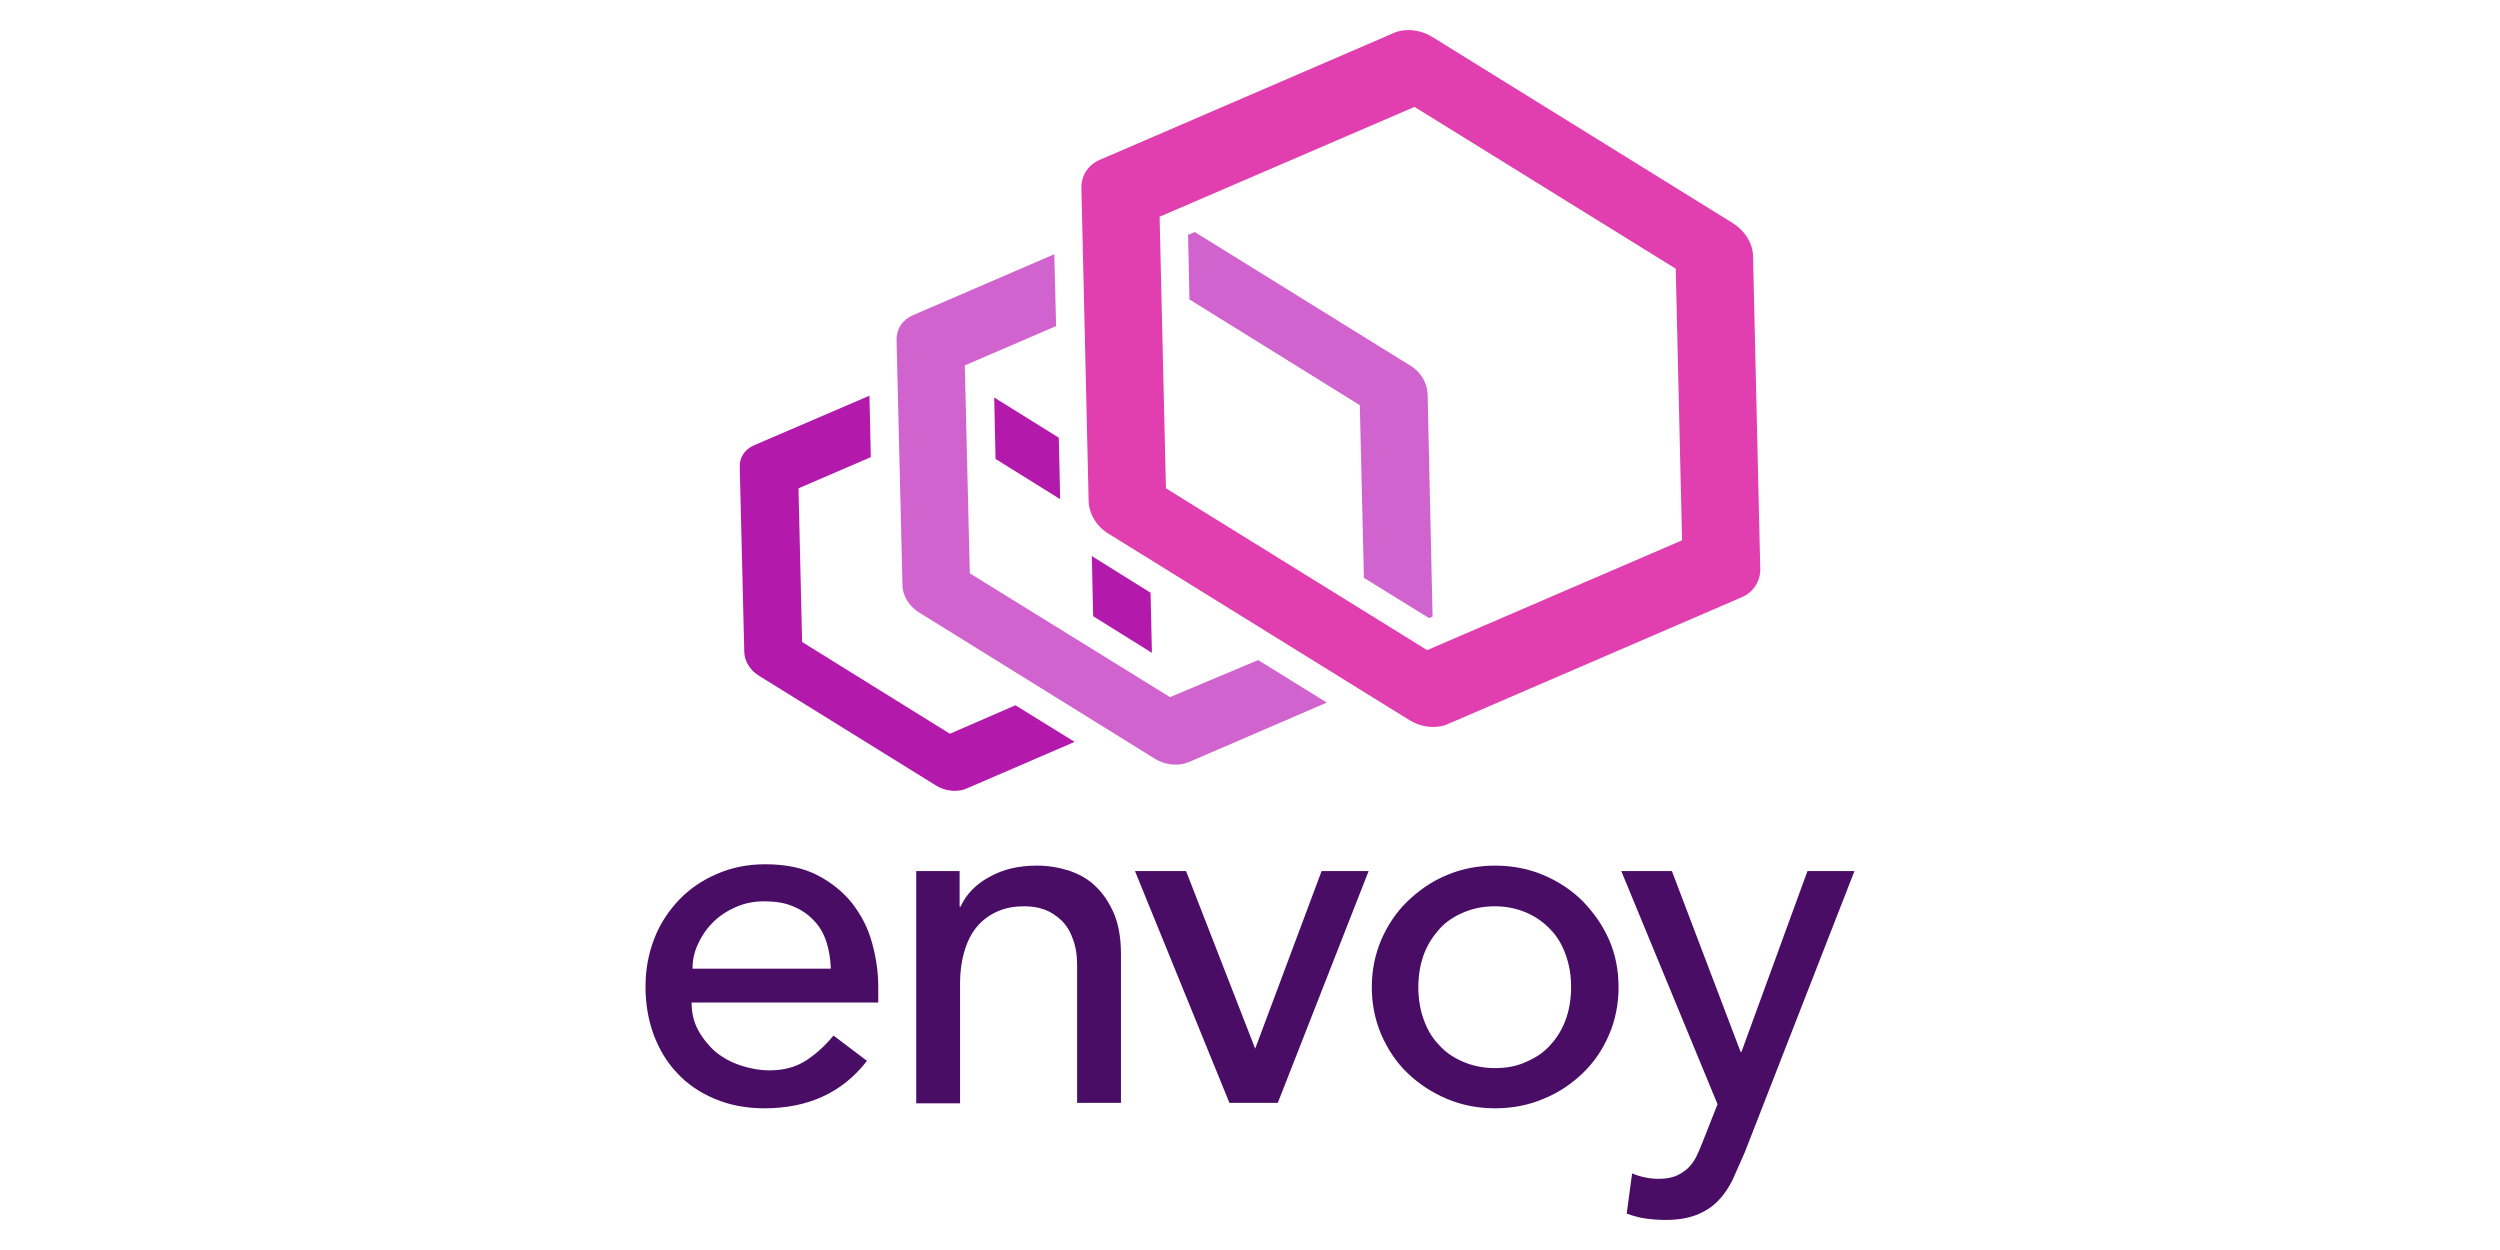
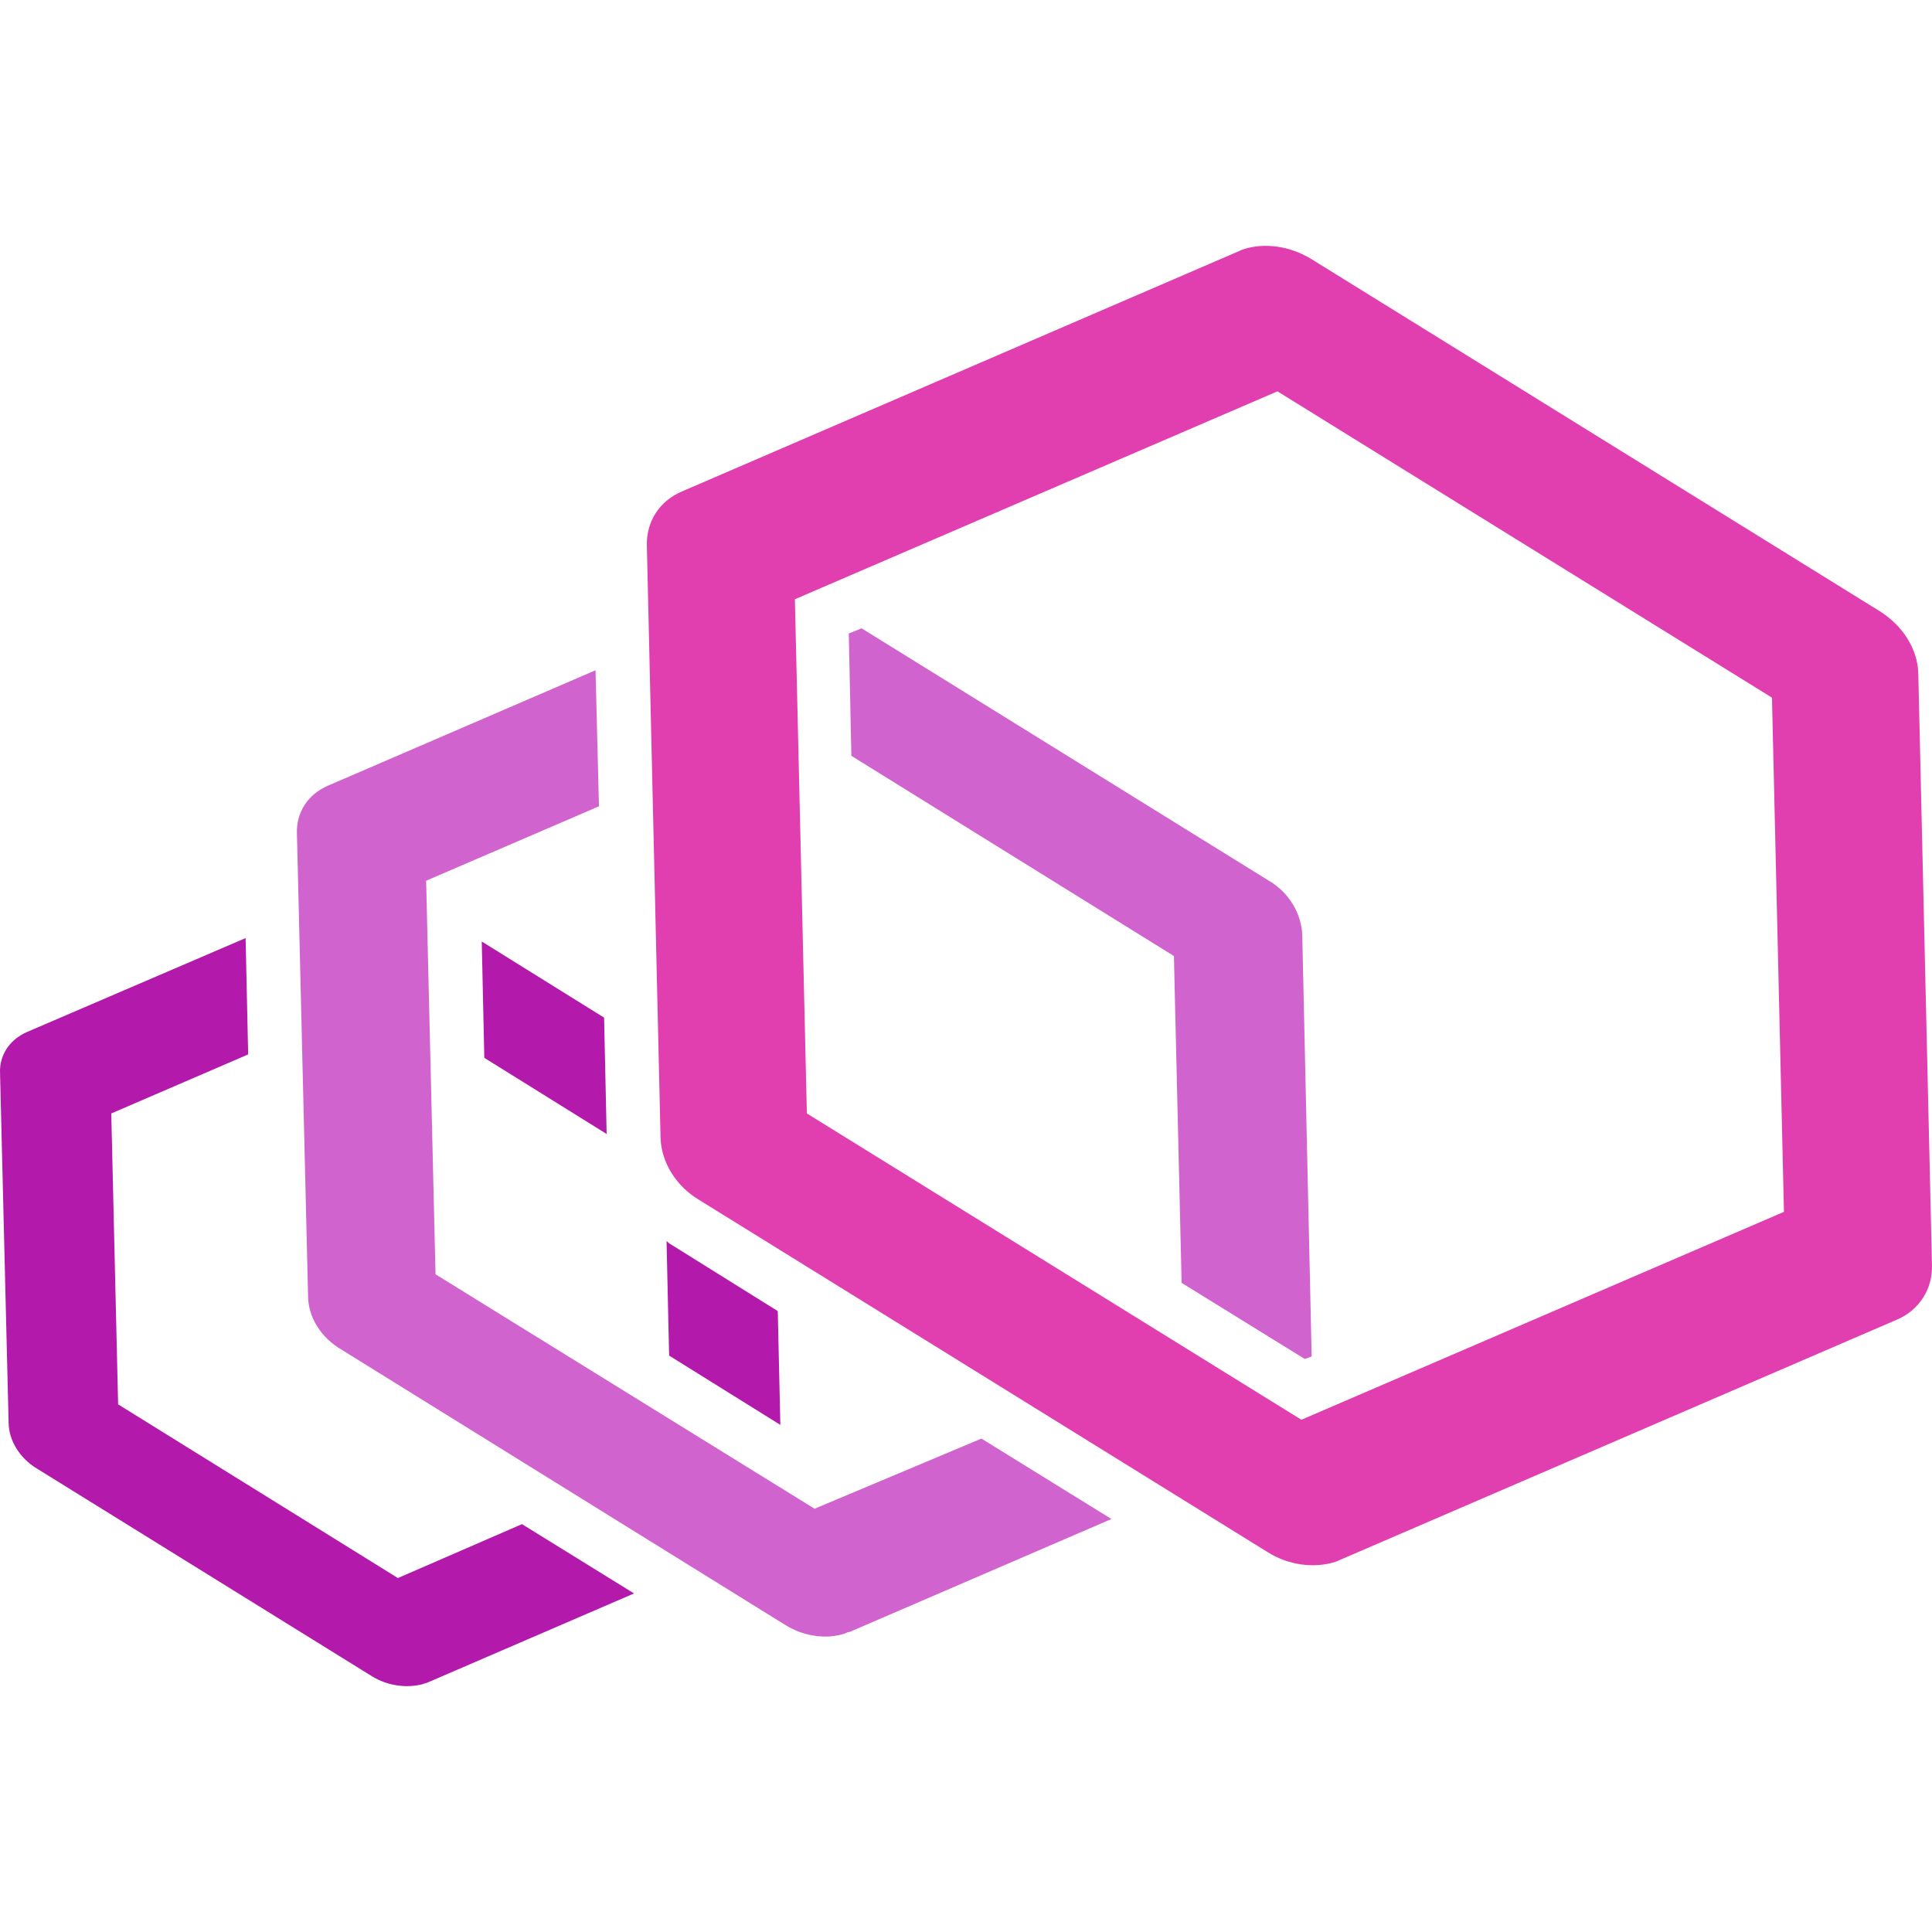
- <svg xmlns="http://www.w3.org/2000/svg" xmlns:xlink="http://www.w3.org/1999/xlink" width="120" height="60">
+ <svg xmlns="http://www.w3.org/2000/svg" xmlns:xlink="http://www.w3.org/1999/xlink" width="64" height="64">
  <defs>
    <clipPath id="A">
      <use xlink:href="#B" />
    </clipPath>
    <path id="B" d="M22.9 13.6h271.8v296.2H22.9z" />
  </defs>
-   <g transform="translate(0 .19)">
-     <path clip-path="url(#A)" d="M35.5 260.3c0 2.2.5 4.3 1.5 6.1s2.3 3.4 3.8 4.7c1.6 1.3 3.4 2.3 5.5 3s4.3 1.1 6.5 1.1c3 0 5.7-.7 7.9-2.1s4.3-3.3 6.2-5.6l7.4 5.6c-5.4 7-13 10.5-22.7 10.5-4 0-7.7-.7-11-2.1s-6.1-3.3-8.3-5.7c-2.3-2.4-4-5.3-5.2-8.5-1.2-3.3-1.8-6.8-1.8-10.7 0-3.8.7-7.4 2-10.7s3.2-6.1 5.5-8.5 5.1-4.3 8.4-5.7c3.2-1.4 6.8-2.1 10.6-2.1 4.5 0 8.4.8 11.5 2.4s5.7 3.7 7.7 6.2c2 2.6 3.5 5.4 4.4 8.7.9 3.2 1.4 6.5 1.4 9.8v3.5H35.5zm30.8-7.7c-.1-2.2-.4-4.1-1-5.9s-1.5-3.4-2.8-4.7c-1.2-1.3-2.8-2.4-4.6-3.1-1.8-.8-4-1.1-6.4-1.1s-4.6.5-6.5 1.4c-2 .9-3.7 2.1-5 3.5-1.4 1.4-2.4 3-3.2 4.8s-1.1 3.5-1.1 5.2h30.6zm18.8-21.5h9.7v7.9h.2c1.2-2.7 3.4-5 6.4-6.6 3-1.7 6.5-2.5 10.5-2.5 2.5 0 4.8.4 7.1 1.1 2.3.8 4.3 1.9 5.9 3.5 1.7 1.6 3 3.6 4.1 6.1 1 2.5 1.5 5.4 1.5 8.8v33h-9.7v-30.3c0-2.4-.3-4.4-1-6.1-.6-1.7-1.5-3.1-2.6-4.1s-2.3-1.8-3.7-2.3-2.9-.7-4.4-.7c-2 0-3.9.3-5.6 1s-3.2 1.7-4.5 3.1-2.3 3.2-3 5.4-1.1 4.7-1.1 7.7v26.4h-9.7v-51.4zm59.8 0l15.3 39.3 14.7-39.3h10.4l-20.1 51.3h-10.7l-20.9-51.3zm41.1 25.7c0-3.7.7-7.2 2.1-10.5 1.4-3.2 3.3-6.1 5.8-8.5s5.3-4.4 8.7-5.8c3.3-1.4 6.9-2.1 10.7-2.1s7.4.7 10.7 2.1 6.2 3.3 8.7 5.8c2.4 2.5 4.4 5.3 5.8 8.5s2.1 6.7 2.1 10.5c0 3.7-.7 7.3-2.1 10.5-1.4 3.3-3.3 6.1-5.8 8.5s-5.3 4.3-8.7 5.7c-3.3 1.4-6.9 2.1-10.7 2.1s-7.4-.7-10.7-2.1-6.2-3.3-8.7-5.7-4.4-5.3-5.8-8.5c-1.4-3.3-2.1-6.8-2.1-10.5m10.3 0c0 2.6.4 5 1.2 7.2s1.9 4.1 3.4 5.6c1.4 1.6 3.2 2.8 5.3 3.7s4.4 1.4 7 1.4 4.9-.4 7-1.4c2.1-.9 3.9-2.1 5.3-3.7 1.4-1.5 2.6-3.4 3.4-5.6s1.2-4.6 1.2-7.2-.4-5-1.2-7.2-1.9-4.1-3.4-5.6c-1.4-1.5-3.2-2.8-5.3-3.7s-4.4-1.4-7-1.4-4.9.5-7 1.4-3.9 2.1-5.3 3.7-2.6 3.4-3.4 5.6-1.2 4.6-1.2 7.2m44.9-25.7h11.2l15.2 40h.2l14.6-40h10.4l-24.3 62.3-2.7 6.1c-.9 1.8-2 3.4-3.3 4.7s-2.9 2.3-4.7 3-4.1 1.1-6.7 1.1c-1.4 0-2.9-.1-4.4-.3s-2.9-.6-4.3-1.1l1.2-8.9c1.9.8 3.9 1.2 5.8 1.2 1.5 0 2.8-.2 3.8-.6s1.9-1 2.7-1.7c.8-.8 1.4-1.6 1.9-2.6s1-2.2 1.5-3.5l3.2-8.1z" transform="matrix(.216935 0 0 .216935 25.49613 -8.513708)" fill="#4a0d66" />
-     <g transform="matrix(.216935 0 0 .216935 25.50713 -2.521708)">
-       <path clip-path="url(#A)" d="M117 121.2l-.3-13.6-14.3-8.9.3 13.6zm20.3 34l-.3-13.3-12.5-7.8c-.2-.1-.4-.3-.5-.4l.3 13.4zm-44.7 17.9l-32.7-20.3-.8-34 16-6.9-.3-13.6-25.6 11c-2 .9-3.2 2.7-3.1 4.8l1 40.8c0 2.1 1.3 4.2 3.3 5.4l39.2 24.3c1.8 1.1 4 1.4 5.9.9.2-.1.4-.1.6-.2l24.1-10.4-13.1-8.1z" fill="#b31aab" />
-       <path clip-path="url(#A)" d="M198.3 97.9c-.1-2.4-1.5-4.9-3.9-6.3l-47.6-29.5-1.5.6.3 14.3 37.7 23.4.9 38.2 14.4 8.9.8-.3zm-57 67.1L97 137.6l-1.1-46 20.2-8.7-.4-15.9-31.3 13.5c-2.3 1-3.7 3.1-3.6 5.6l1.3 54c0 2.5 1.5 4.9 3.9 6.3l51.9 32.2c2.1 1.3 4.7 1.7 6.9 1 .2-.1.4-.2.6-.2l30.6-13.2-15.2-9.4z" fill="#d163ce" />
-       <path clip-path="url(#A)" d="M265.8 60.1l-66.5-41.2c-2.5-1.5-5.4-1.9-7.9-1.1-.2.1-.5.2-.7.3l-64.9 28c-2.6 1.1-4.2 3.5-4.1 6.4l1.6 69.2c.1 2.8 1.8 5.6 4.5 7.2l66.5 41.2c2.4 1.5 5.4 1.9 7.9 1.1.2-.1.5-.2.7-.3l64.9-28c2.6-1.1 4.2-3.6 4.1-6.4l-1.6-69.2c-.1-2.8-1.8-5.5-4.5-7.2m-67.6 94.5l-57.8-35.8-1.4-60.1 56.4-24.3 57.8 35.8 1.4 60.1z" fill="#e13eaf" />
-     </g>
+   <g transform="matrix(.283424 0 0 .283424 -13.06419 3.213972)">
+     <path clip-path="url(#A)" d="M116.7 107.6l-14.3-8.9.3 13.6 14.3 8.9zm20.6 47.6l-.3-13.3-12.5-7.8c-.2-.1-.4-.3-.5-.4l.3 13.4zm-44.7 17.9l-32.7-20.3-.8-34 16-6.9-.3-13.6-25.6 11c-2 .9-3.2 2.7-3.1 4.8l1 40.8c0 2.1 1.3 4.2 3.3 5.4l39.2 24.3c1.8 1.1 4 1.4 5.9.9.2-.1.4-.1.6-.2l24.1-10.4-13.1-8.1z" fill="#b31aab" />
+     <path d="M198.3 97.9c-.1-2.4-1.5-4.9-3.9-6.3l-47.6-29.5-1.5.6.3 14.3 37.7 23.4.9 38.2 14.4 8.9.8-.3zm-57 67.1L97 137.6l-1.1-46 20.2-8.7-.4-15.9-31.3 13.5c-2.3 1-3.7 3.1-3.6 5.6l1.3 54c0 2.5 1.5 4.9 3.9 6.3l51.9 32.2c2.1 1.3 4.7 1.7 6.9 1 .2-.1.4-.2.6-.2l30.6-13.2-15.2-9.4z" clip-path="url(#A)" fill="#d163ce" />
+     <path d="M265.8 60.1l-66.5-41.2c-2.5-1.5-5.4-1.9-7.9-1.1-.2.1-.5.2-.7.3l-64.9 28c-2.6 1.1-4.2 3.5-4.1 6.4l1.6 69.2c.1 2.8 1.8 5.6 4.5 7.2l66.5 41.2c2.4 1.5 5.4 1.9 7.9 1.1.2-.1.5-.2.7-.3l64.9-28c2.6-1.1 4.2-3.6 4.1-6.4l-1.6-69.2c-.1-2.8-1.8-5.5-4.5-7.2m-67.6 94.5l-57.8-35.8-1.4-60.1 56.4-24.3 57.8 35.8 1.4 60.1z" clip-path="url(#A)" fill="#e13eaf" />
  </g>
</svg>
